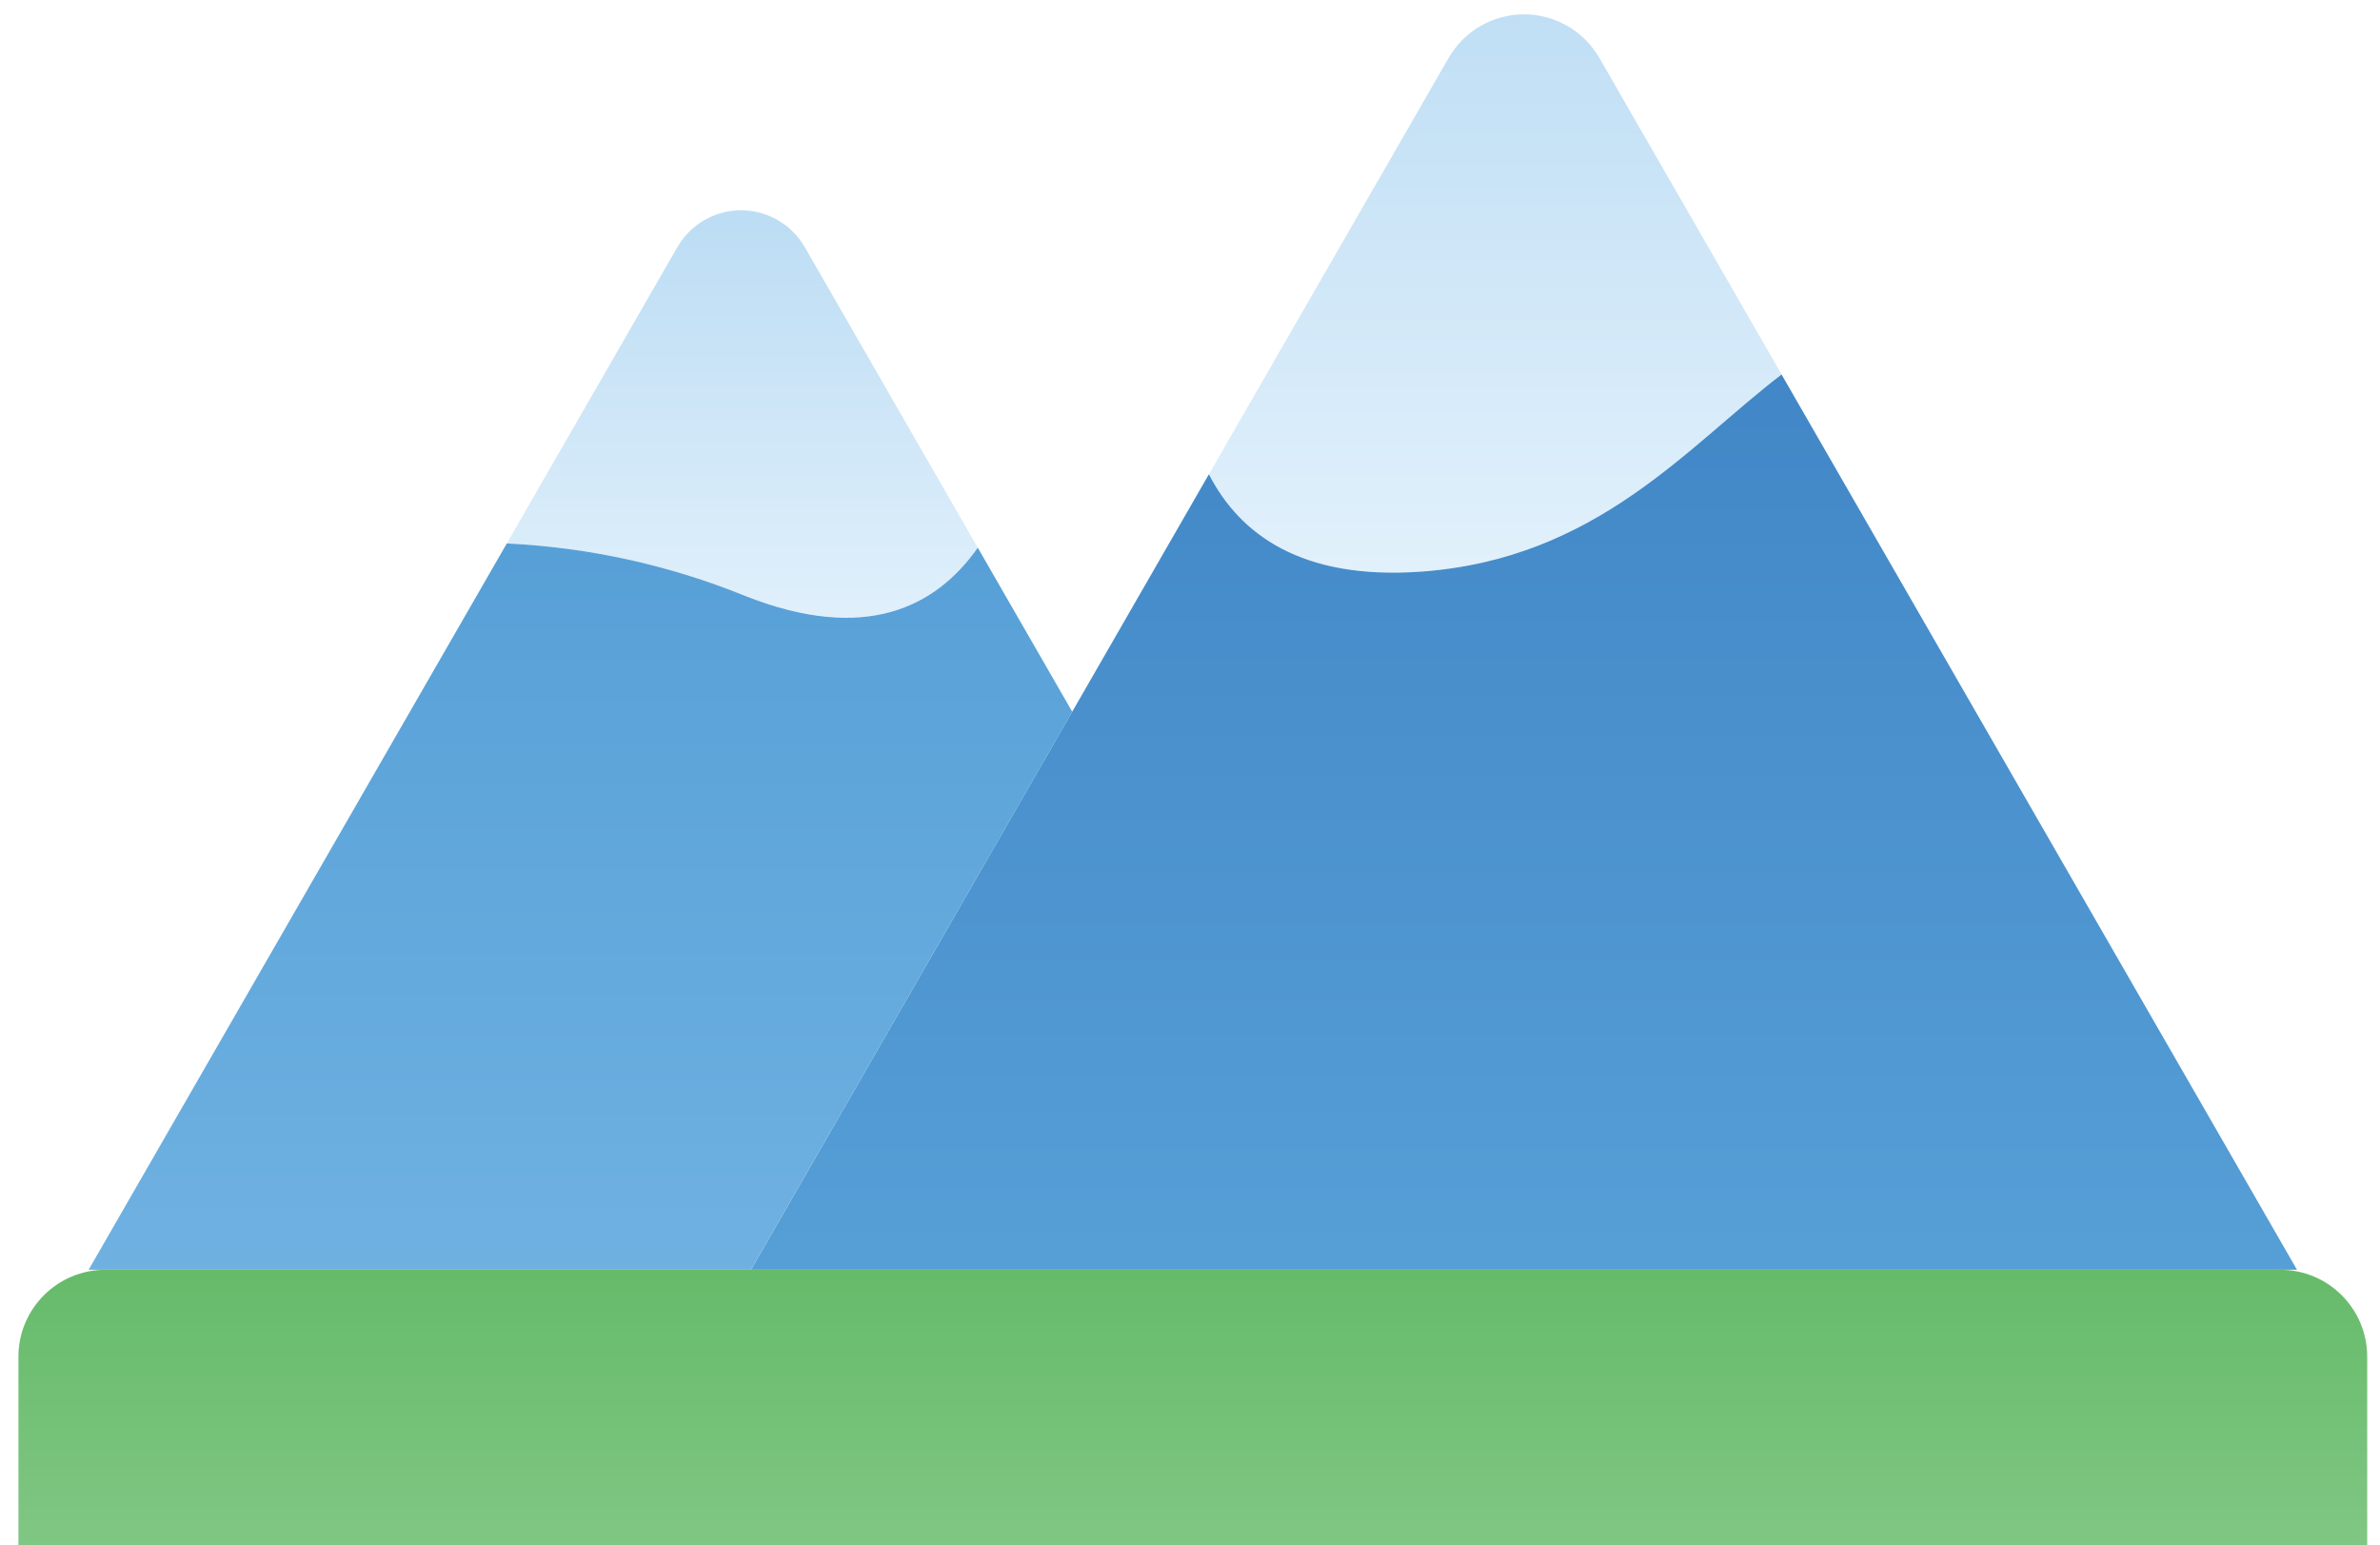
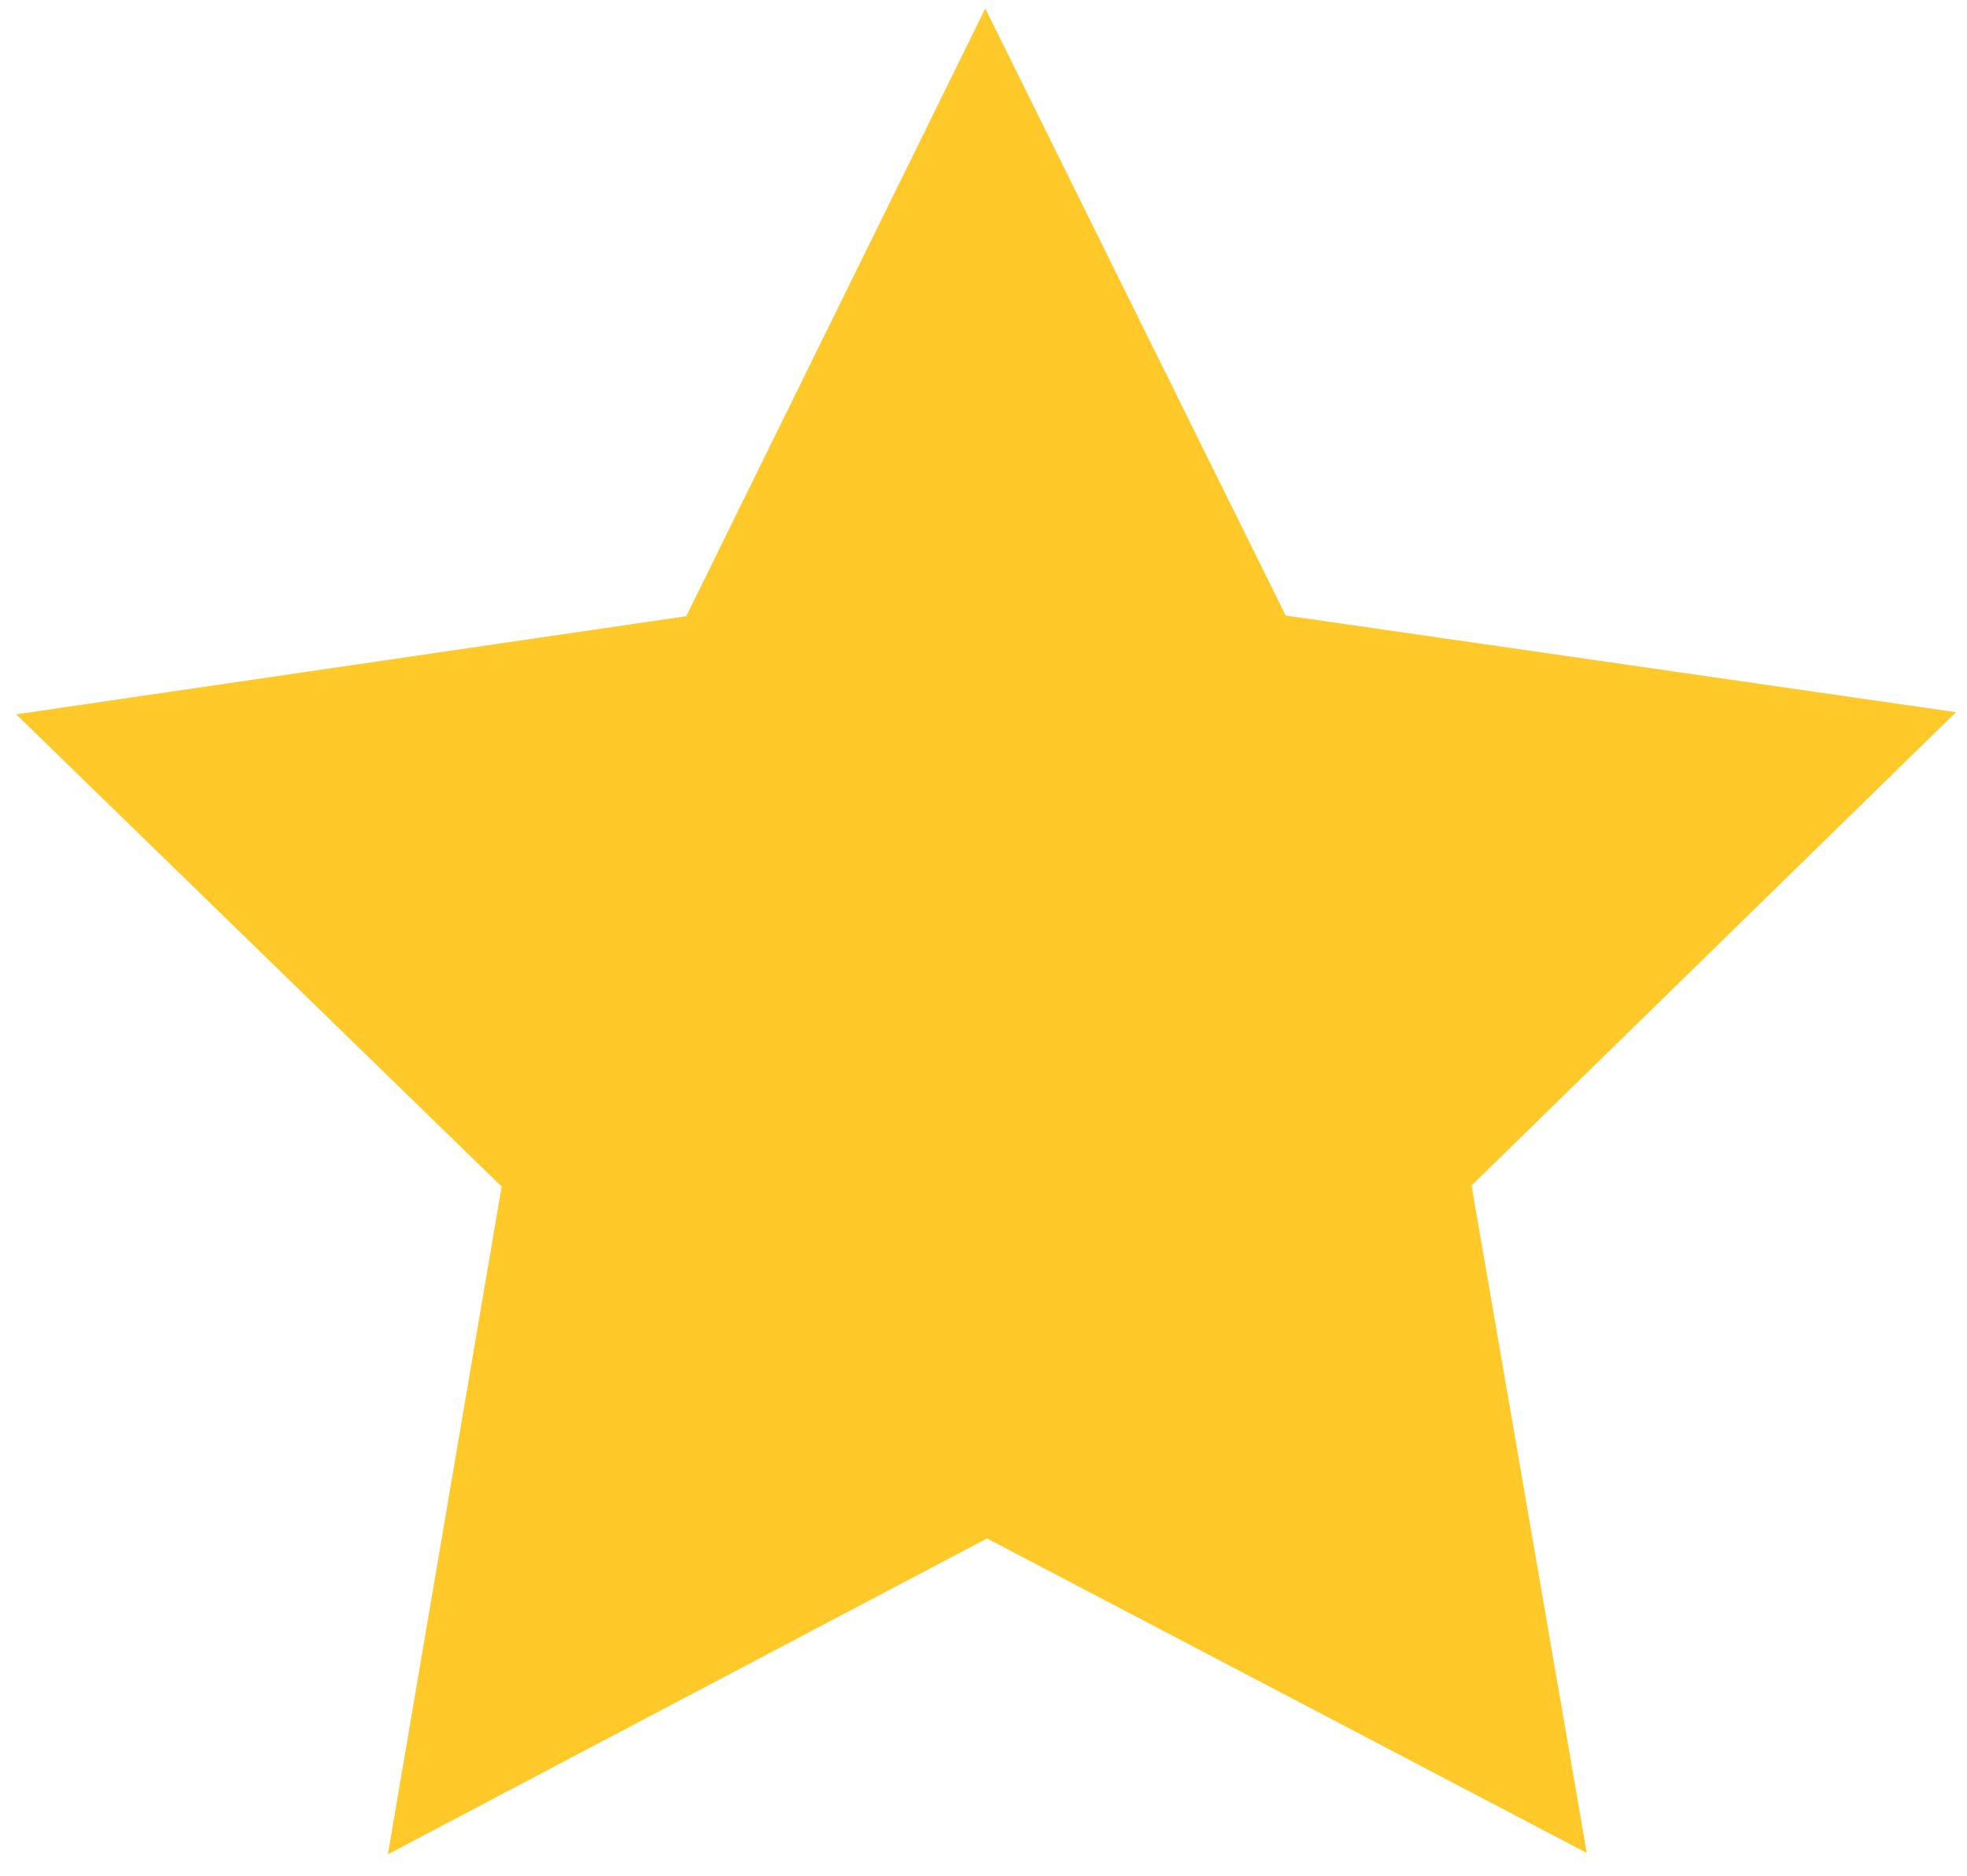
- <svg xmlns="http://www.w3.org/2000/svg" xmlns:xlink="http://www.w3.org/1999/xlink" version="1.1" width="490" height="318" viewBox="0 0 14 9.086" id="svg2239">
-   <defs id="defs2243">
-     <g id="s">
-       <g id="c">
-         <path id="t" d="M 0,0 V 1 H 0.5 Z" transform="rotate(18,3.156876,-0.5)" />
-         <use xlink:href="#t" transform="scale(-1,1)" id="use2248" x="0" y="0" width="100%" height="100%" />
-       </g>
-       <use xlink:href="#c" transform="rotate(72)" id="use2250" x="0" y="0" width="100%" height="100%" />
-       <use xlink:href="#c" transform="rotate(144)" id="use2252" x="0" y="0" width="100%" height="100%" />
-       <use xlink:href="#c" transform="rotate(-144)" id="use2254" x="0" y="0" width="100%" height="100%" />
-       <use xlink:href="#c" transform="rotate(-72)" id="use2256" x="0" y="0" width="100%" height="100%" />
-     </g>
-     <linearGradient gradientUnits="userSpaceOnUse" id="linear-gradient" x1="32" x2="32" y1="49.832" y2="43.402">
-       <stop offset="0" stop-color="#81c785" id="stop56" />
-       <stop offset="1" stop-color="#66bb6a" id="stop58" />
-     </linearGradient>
-     <linearGradient gradientUnits="userSpaceOnUse" id="linear-gradient-2" x1="38.954" x2="38.954" y1="28.163" y2="13.253">
-       <stop offset="0" stop-color="#e4f2fc" id="stop61" />
-       <stop offset="1" stop-color="#bdddf4" id="stop63" />
-     </linearGradient>
-     <linearGradient gradientUnits="userSpaceOnUse" id="linear-gradient-3" x1="39.614" x2="39.614" y1="44.426" y2="18.357">
-       <stop offset="0" stop-color="#57a0d7" id="stop66" />
-       <stop offset="1" stop-color="#3d82c4" id="stop68" />
-     </linearGradient>
-     <linearGradient id="linear-gradient-4" x1="21.642" x2="21.642" xlink:href="#linear-gradient-2" y1="29.277" y2="19.163" />
-     <linearGradient gradientUnits="userSpaceOnUse" id="linear-gradient-5" x1="17.921" x2="17.921" y1="44.203" y2="26.826">
-       <stop offset="0" stop-color="#70b2e2" id="stop72" />
-       <stop offset="1" stop-color="#57a0d7" id="stop74" />
-     </linearGradient>
-     <linearGradient xlink:href="#linear-gradient" id="linearGradient14644" gradientUnits="userSpaceOnUse" x1="32" y1="49.832" x2="32" y2="43.402" />
-     <linearGradient xlink:href="#linear-gradient-2" id="linearGradient14646" gradientUnits="userSpaceOnUse" x1="38.954" y1="28.163" x2="38.954" y2="13.253" />
-     <linearGradient xlink:href="#linear-gradient-3" id="linearGradient14648" gradientUnits="userSpaceOnUse" x1="39.614" y1="44.426" x2="39.614" y2="18.357" />
-     <linearGradient xlink:href="#linear-gradient-2" id="linearGradient14650" x1="21.642" y1="29.277" x2="21.642" y2="19.163" />
-     <linearGradient xlink:href="#linear-gradient-5" id="linearGradient14652" gradientUnits="userSpaceOnUse" x1="17.921" y1="44.203" x2="17.921" y2="26.826" />
-   </defs>
-   <g id="layer4" style="display:none;opacity:1">
-     <circle style="fill:#f9f9f9;fill-opacity:1;stroke-width:0.028" id="path1692" cx="7.856" cy="7.884" r="7.714" />
-   </g>
-   <g id="layer3" />
-   <g id="g14562" transform="matrix(0.2558657,0,0,0.2558657,-1.171134,-3.599545)" style="display:inline">
-     <path class="cls-1" d="m 7,43.263 h 50 a 2,2 0 0 1 2,2 V 49.6 H 5 v -4.337 a 2,2 0 0 1 2,-2 z" id="path14552" style="fill:url(#linearGradient14644)" />
-     <path class="cls-2" d="m 37.238,27.212 c 4.054,-0.286 6.147,-2.895 8.3,-4.533 L 41.347,15.4 a 2,2 0 0 0 -3.466,0 l -5.509,9.569 c 0.713,1.391 2.135,2.431 4.866,2.243 z" id="path14554" style="fill:url(#linearGradient14646)" />
-     <path class="cls-3" d="M 57.386,43.263 45.536,22.679 c -2.151,1.638 -4.244,4.247 -8.3,4.533 -2.731,0.192 -4.153,-0.852 -4.866,-2.24 L 21.842,43.263 Z" id="path14556" style="fill:url(#linearGradient14648)" />
-     <path class="cls-4" d="m 27.056,26.66 -3.979,-6.912 a 1.689,1.689 0 0 0 -2.926,0 l -3.923,6.815 a 16.692,16.692 0 0 1 5.495,1.212 c 2.754,1.081 4.377,0.249 5.333,-1.115 z" id="path14558" style="fill:url(#linearGradient14650)" />
-     <path class="cls-5" d="m 27.056,26.66 c -0.958,1.364 -2.579,2.2 -5.333,1.115 a 16.692,16.692 0 0 0 -5.495,-1.212 l -9.614,16.7 h 15.228 l 7.386,-12.83 z" id="path14560" style="fill:url(#linearGradient14652)" />
-   </g>
+ <svg xmlns="http://www.w3.org/2000/svg" viewBox="0.473 1.81 433.437 413.197" width="433.437px" height="413.197px">
+   <path d="M 332.256,385.519 L 217.943,325.583 L 103.763,385.773 L 125.441,258.534 L 32.914,168.542 L 160.625,149.839 L 217.619,34.032 L 274.871,149.713 L 402.623,168.131 L 310.296,258.328 L 332.256,385.519 z " style="fill-opacity: 1; stroke-width: 26.867; stroke-miterlimit: 4; stroke-opacity: 1; fill: rgb(254, 201, 41); stroke: rgb(254, 201, 41);" id="path6092" />
</svg>
